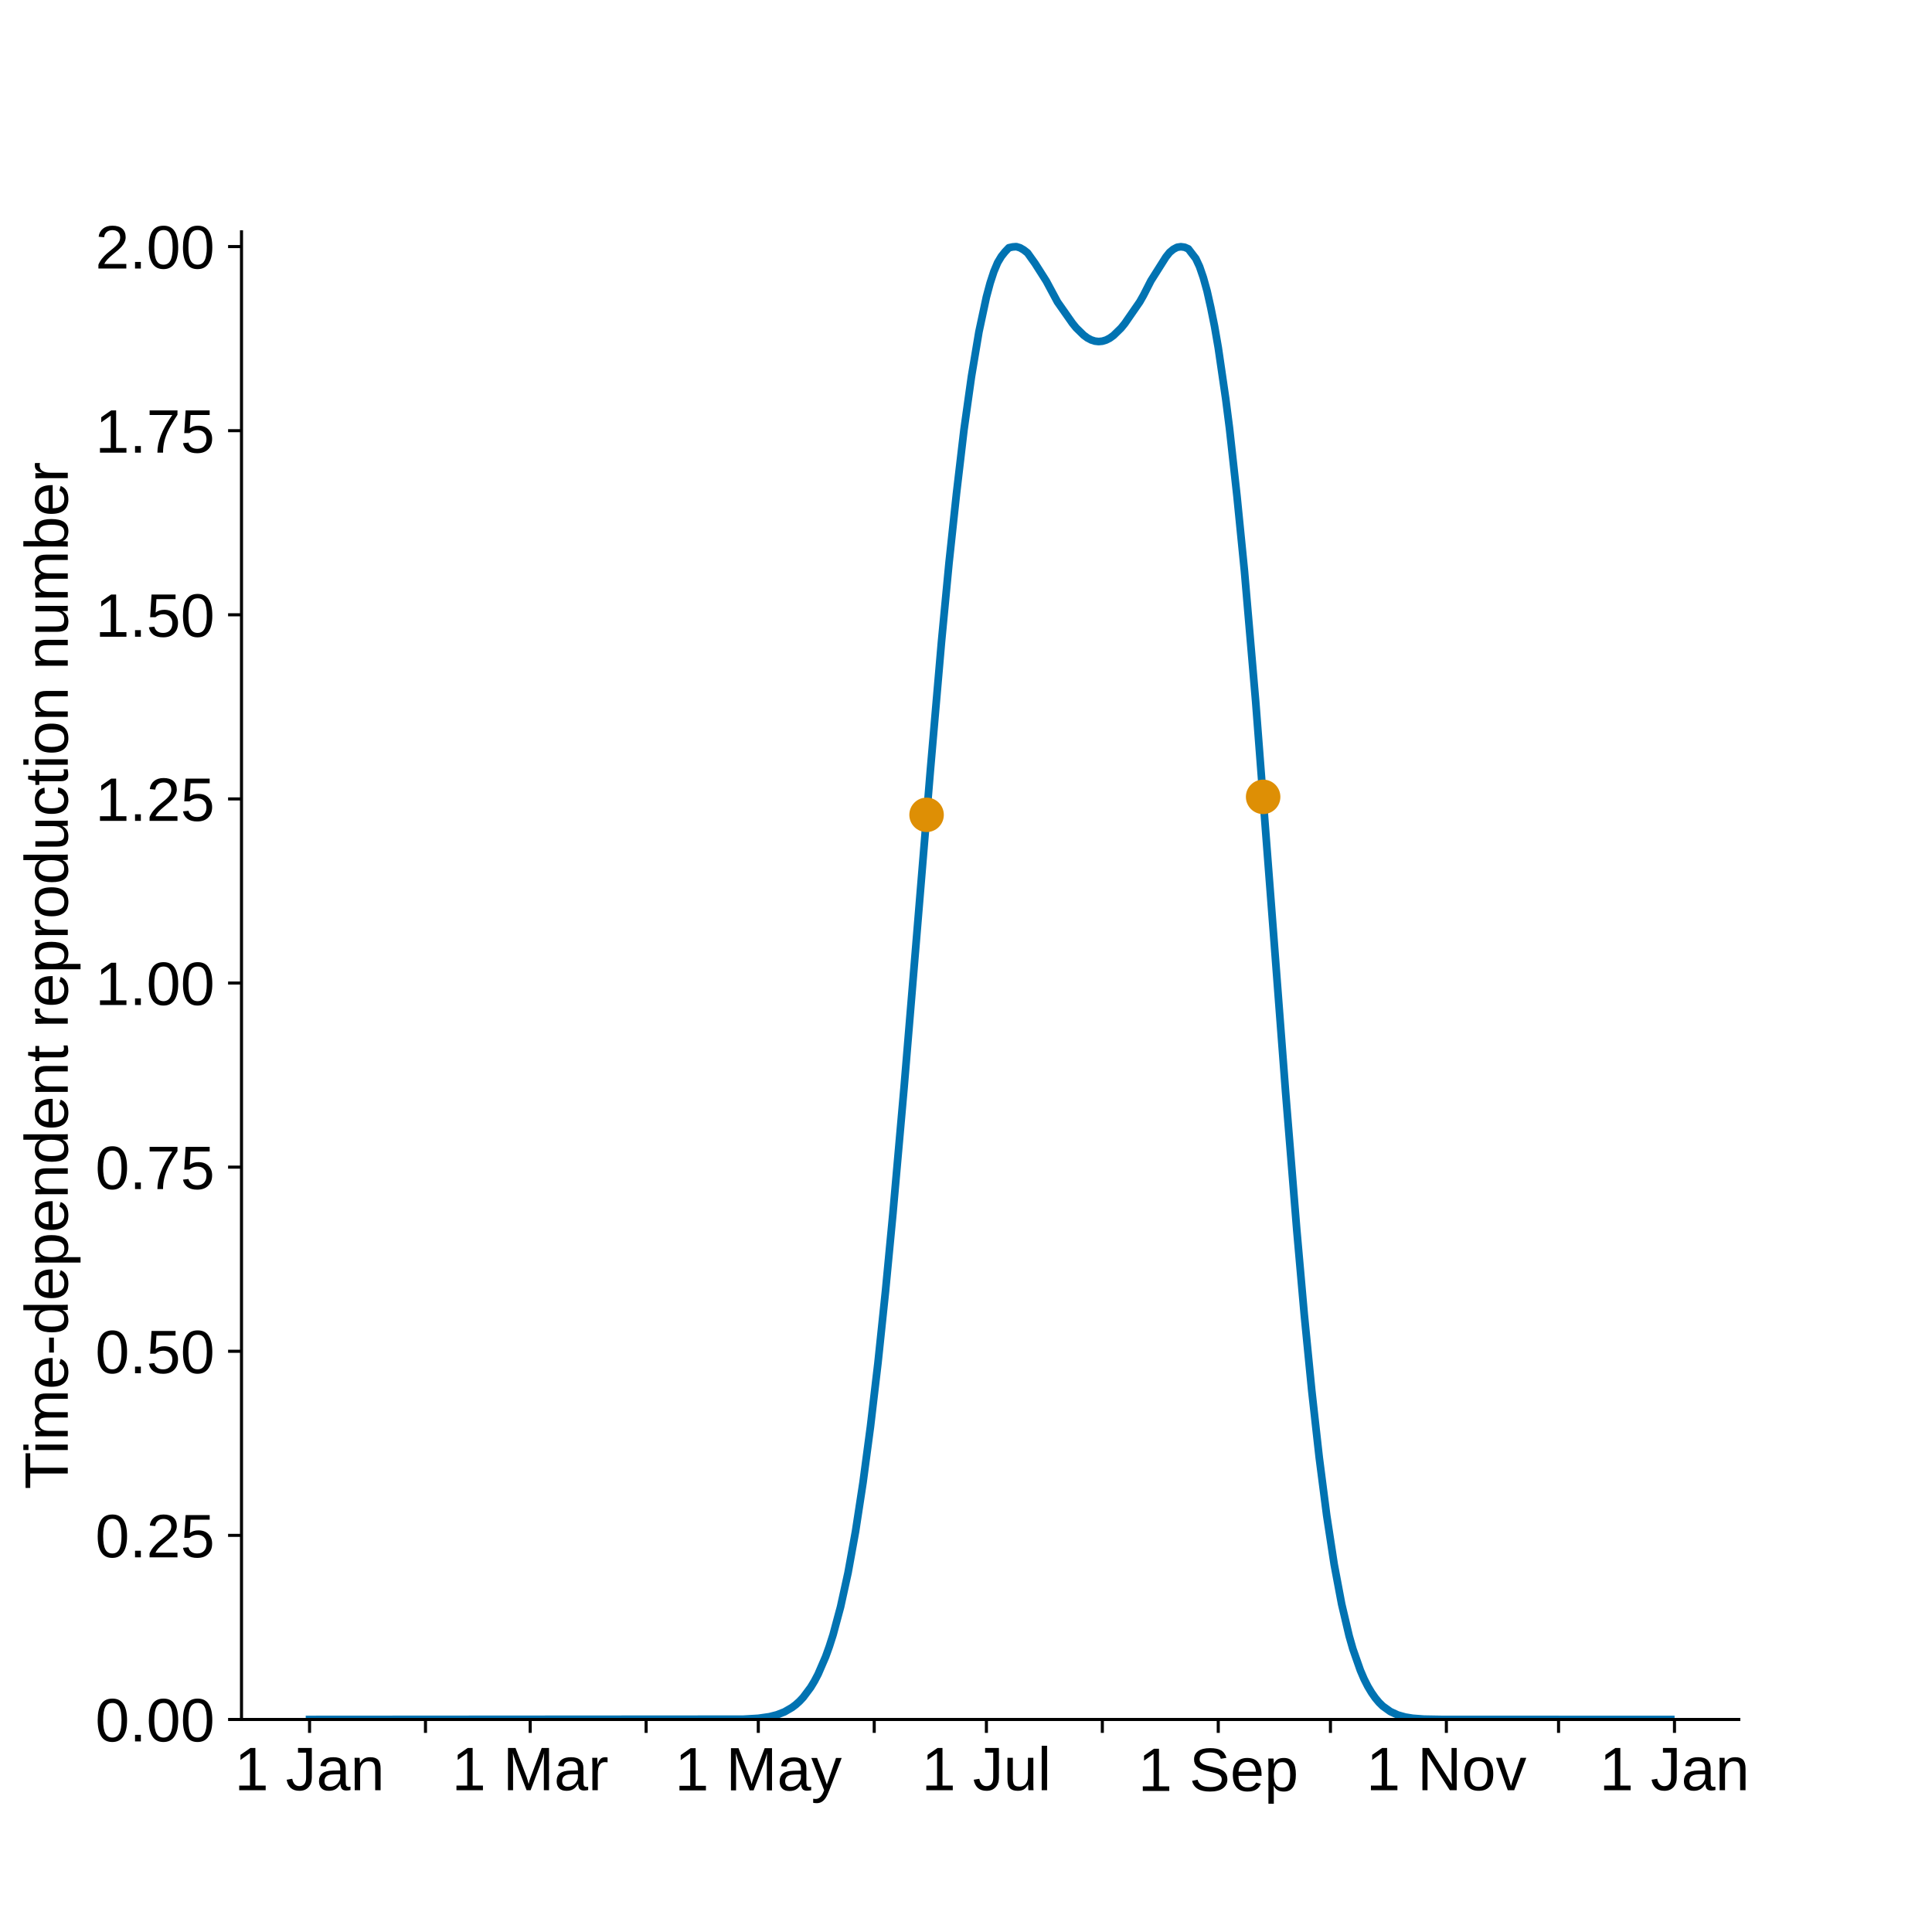
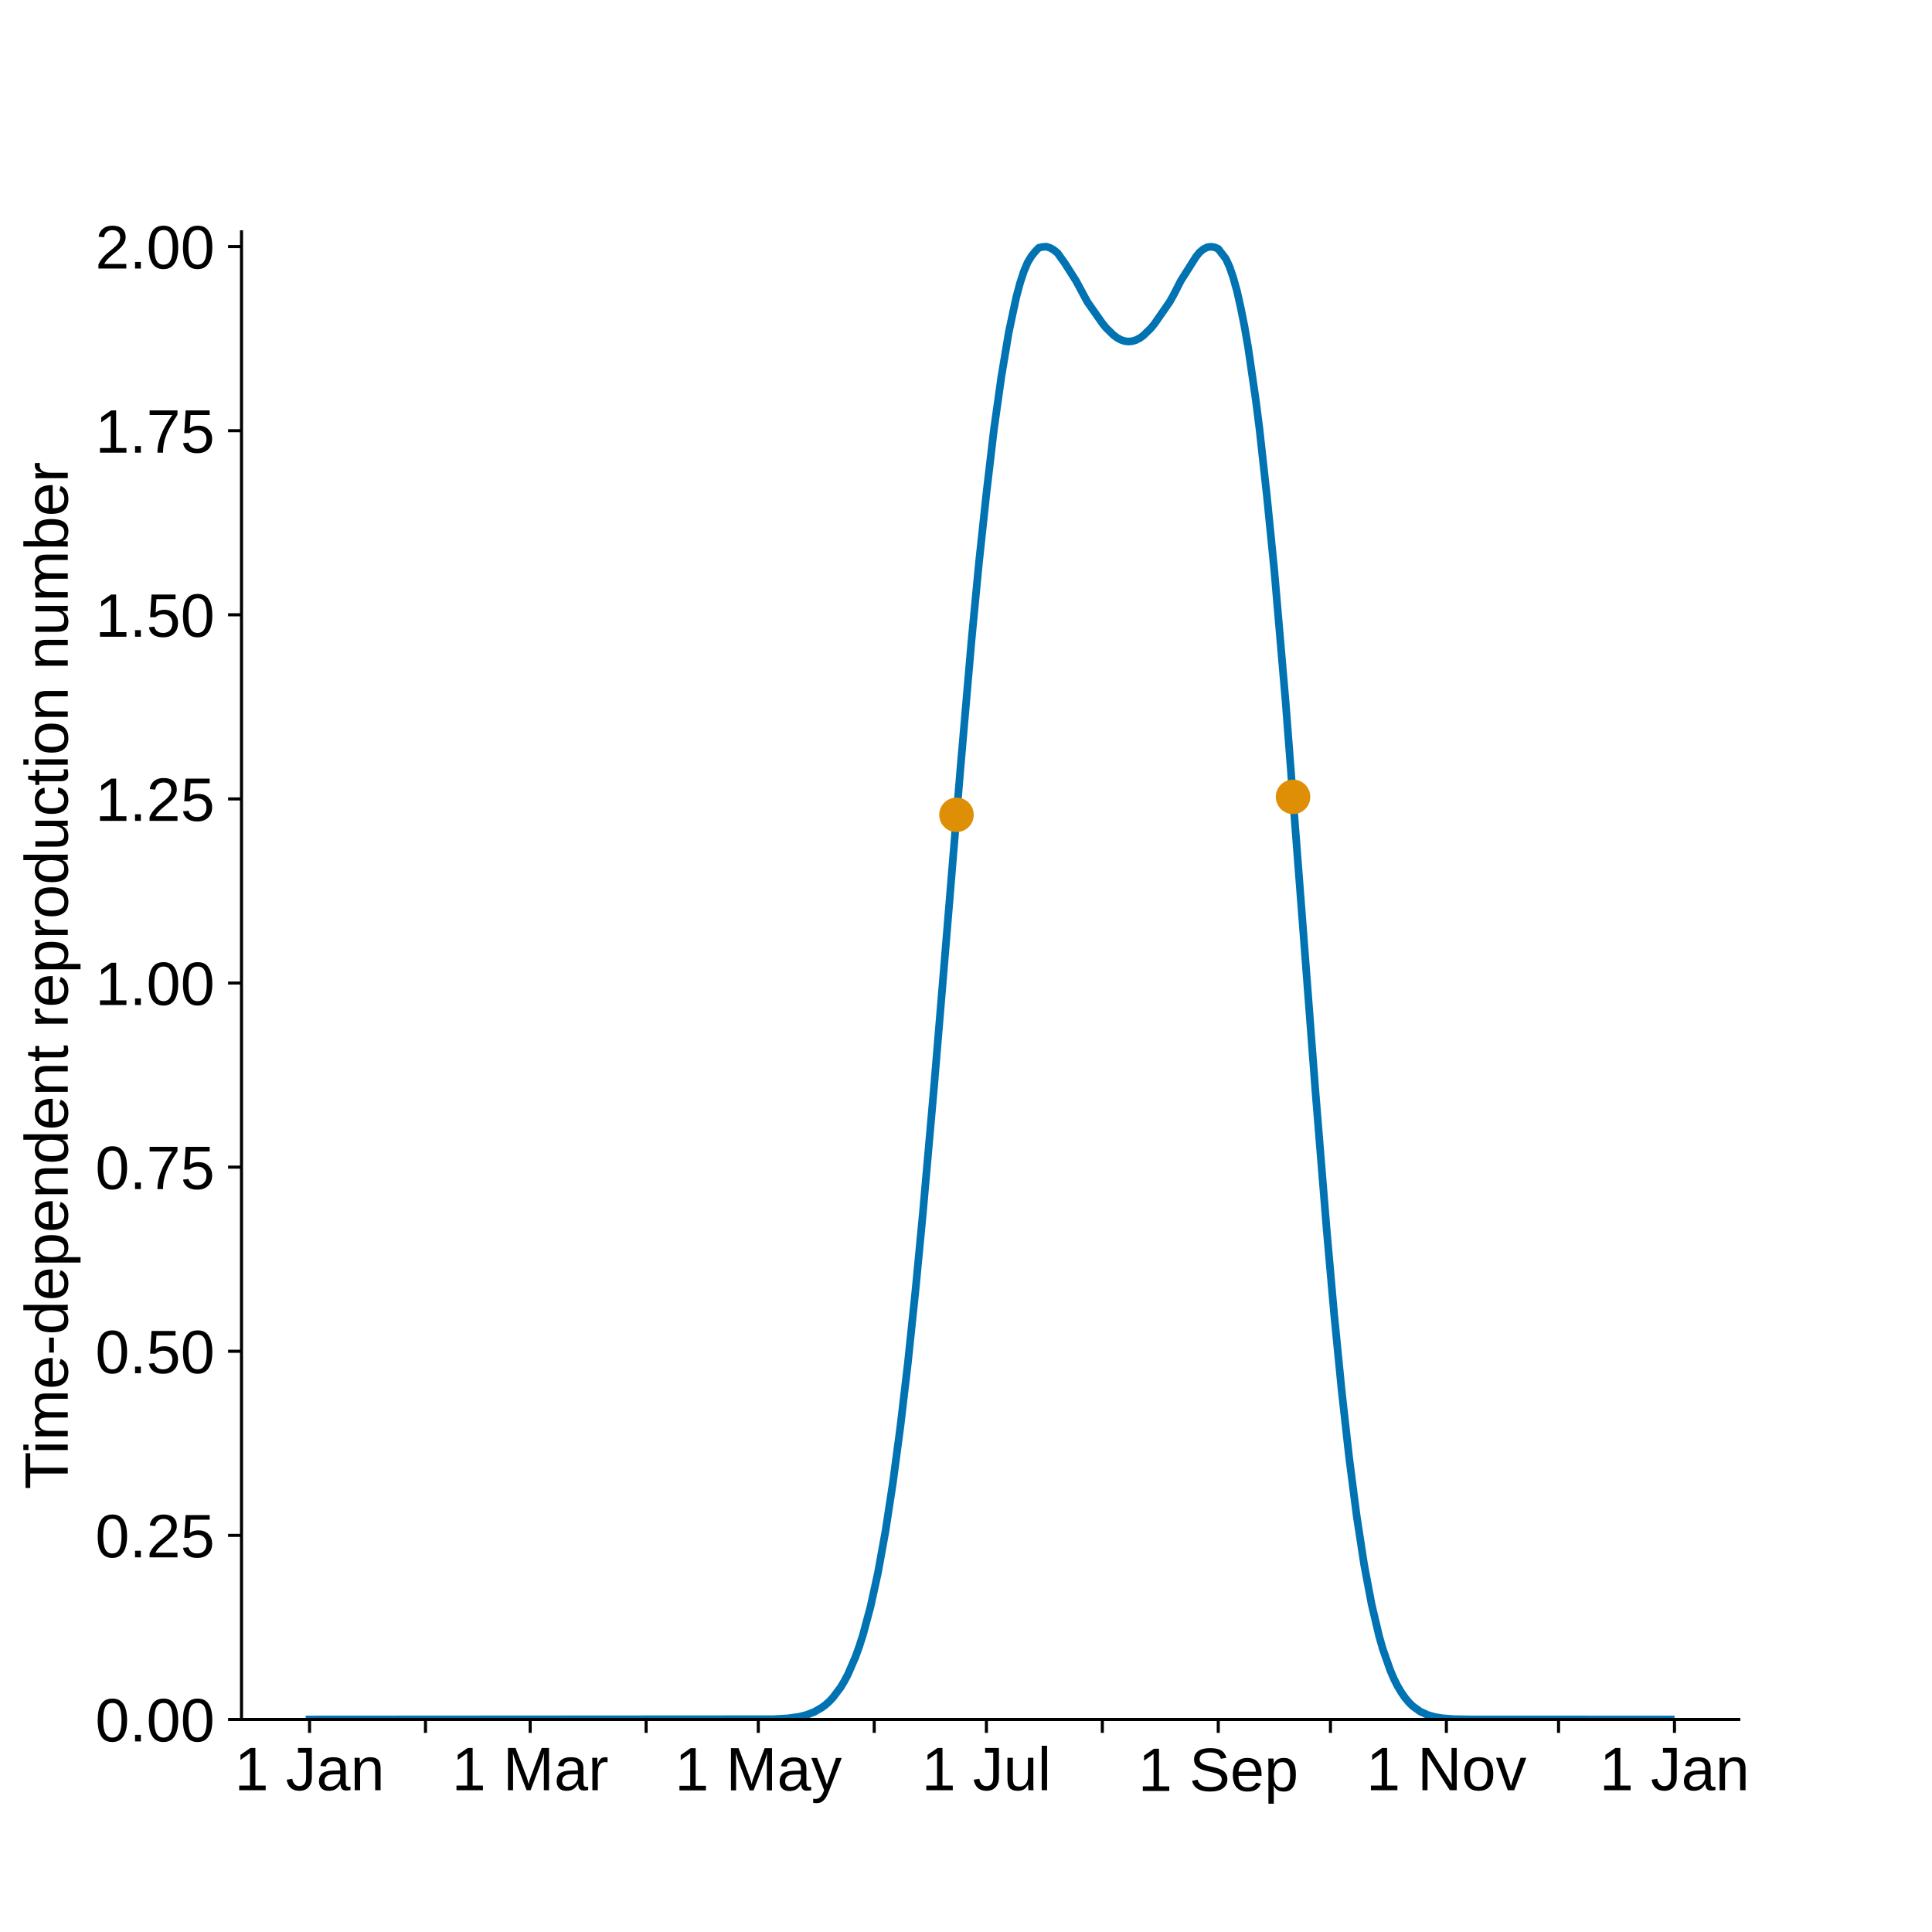
<svg xmlns="http://www.w3.org/2000/svg" xmlns:xlink="http://www.w3.org/1999/xlink" width="504pt" height="504pt" viewBox="0 0 504 504" version="1.1">
  <defs>
    <style type="text/css">*{stroke-linejoin: round; stroke-linecap: butt}</style>
  </defs>
  <g id="figure_1">
    <g id="patch_1">
      <path d="M 0 504  L 504 504  L 504 0  L 0 0  L 0 504  z " style="fill: none" />
    </g>
    <g id="axes_1">
      <g id="patch_2">
        <path d="M 63 448.56  L 453.6 448.56  L 453.6 60.48  L 63 60.48  L 63 448.56  z " style="fill: none" />
      </g>
      <g id="matplotlib.axis_1">
        <g id="xtick_1">
          <g id="line2d_1">
            <defs>
-               <path id="mb49fef5671" d="M 0 0  L 0 3.5  " style="stroke: #000000; stroke-width: 0.8" />
+               <path id="m891ad888e6" d="M 0 0  L 0 3.5  " style="stroke: #000000; stroke-width: 0.8" />
            </defs>
            <g>
-               <use xlink:href="#mb49fef5671" x="80.755" y="448.56" style="stroke: #000000; stroke-width: 0.8" />
+               <use xlink:href="#m891ad888e6" x="80.755" y="448.56" style="stroke: #000000; stroke-width: 0.8" />
            </g>
          </g>
          <g id="text_1">
            <text style="font-size: 16px; font-family: 'Arial', sans-serif; text-anchor: middle" x="80.755" y="467.012" transform="rotate(-0 80.75454 467.0125)">1 Jan</text>
          </g>
        </g>
        <g id="xtick_2">
          <g id="line2d_2">
            <g>
-               <use xlink:href="#mb49fef5671" x="110.996" y="448.56" style="stroke: #000000; stroke-width: 0.8" />
+               <use xlink:href="#m891ad888e6" x="110.996" y="448.56" style="stroke: #000000; stroke-width: 0.8" />
            </g>
          </g>
        </g>
        <g id="xtick_3">
          <g id="line2d_3">
            <g>
-               <use xlink:href="#mb49fef5671" x="138.31" y="448.56" style="stroke: #000000; stroke-width: 0.8" />
+               <use xlink:href="#m891ad888e6" x="138.31" y="448.56" style="stroke: #000000; stroke-width: 0.8" />
            </g>
          </g>
          <g id="text_2">
            <text style="font-size: 16px; font-family: 'Arial', sans-serif; text-anchor: middle" x="138.31" y="467.012" transform="rotate(-0 138.3105 467.0125)">1 Mar</text>
          </g>
        </g>
        <g id="xtick_4">
          <g id="line2d_4">
            <g>
-               <use xlink:href="#mb49fef5671" x="168.552" y="448.56" style="stroke: #000000; stroke-width: 0.8" />
+               <use xlink:href="#m891ad888e6" x="168.552" y="448.56" style="stroke: #000000; stroke-width: 0.8" />
            </g>
          </g>
        </g>
        <g id="xtick_5">
          <g id="line2d_5">
            <g>
-               <use xlink:href="#mb49fef5671" x="197.817" y="448.56" style="stroke: #000000; stroke-width: 0.8" />
+               <use xlink:href="#m891ad888e6" x="197.817" y="448.56" style="stroke: #000000; stroke-width: 0.8" />
            </g>
          </g>
          <g id="text_3">
            <text style="font-size: 16px; font-family: 'Arial', sans-serif; text-anchor: middle" x="197.817" y="467.06" transform="rotate(-0 197.8175 467.06)">1 May</text>
          </g>
        </g>
        <g id="xtick_6">
          <g id="line2d_6">
            <g>
-               <use xlink:href="#mb49fef5671" x="228.059" y="448.56" style="stroke: #000000; stroke-width: 0.8" />
+               <use xlink:href="#m891ad888e6" x="228.059" y="448.56" style="stroke: #000000; stroke-width: 0.8" />
            </g>
          </g>
        </g>
        <g id="xtick_7">
          <g id="line2d_7">
            <g>
-               <use xlink:href="#mb49fef5671" x="257.324" y="448.56" style="stroke: #000000; stroke-width: 0.8" />
+               <use xlink:href="#m891ad888e6" x="257.324" y="448.56" style="stroke: #000000; stroke-width: 0.8" />
            </g>
          </g>
          <g id="text_4">
            <text style="font-size: 16px; font-family: 'Arial', sans-serif; text-anchor: middle" x="257.324" y="467.012" transform="rotate(-0 257.3245 467.0125)">1 Jul</text>
          </g>
        </g>
        <g id="xtick_8">
          <g id="line2d_8">
            <g>
-               <use xlink:href="#mb49fef5671" x="287.566" y="448.56" style="stroke: #000000; stroke-width: 0.8" />
+               <use xlink:href="#m891ad888e6" x="287.566" y="448.56" style="stroke: #000000; stroke-width: 0.8" />
            </g>
          </g>
        </g>
        <g id="xtick_9">
          <g id="line2d_9">
            <g>
-               <use xlink:href="#mb49fef5671" x="317.807" y="448.56" style="stroke: #000000; stroke-width: 0.8" />
+               <use xlink:href="#m891ad888e6" x="317.807" y="448.56" style="stroke: #000000; stroke-width: 0.8" />
            </g>
          </g>
          <g id="text_5">
            <text style="font-size: 16px; font-family: 'Arial', sans-serif; text-anchor: middle" x="317.807" y="467.207" transform="rotate(-0 317.807 467.2075)">1 Sep</text>
          </g>
        </g>
        <g id="xtick_10">
          <g id="line2d_10">
            <g>
-               <use xlink:href="#mb49fef5671" x="347.073" y="448.56" style="stroke: #000000; stroke-width: 0.8" />
+               <use xlink:href="#m891ad888e6" x="347.073" y="448.56" style="stroke: #000000; stroke-width: 0.8" />
            </g>
          </g>
        </g>
        <g id="xtick_11">
          <g id="line2d_11">
            <g>
-               <use xlink:href="#mb49fef5671" x="377.314" y="448.56" style="stroke: #000000; stroke-width: 0.8" />
+               <use xlink:href="#m891ad888e6" x="377.314" y="448.56" style="stroke: #000000; stroke-width: 0.8" />
            </g>
          </g>
          <g id="text_6">
            <text style="font-size: 16px; font-family: 'Arial', sans-serif; text-anchor: middle" x="377.314" y="467.012" transform="rotate(-0 377.314 467.0125)">1 Nov</text>
          </g>
        </g>
        <g id="xtick_12">
          <g id="line2d_12">
            <g>
-               <use xlink:href="#mb49fef5671" x="406.58" y="448.56" style="stroke: #000000; stroke-width: 0.8" />
+               <use xlink:href="#m891ad888e6" x="406.58" y="448.56" style="stroke: #000000; stroke-width: 0.8" />
            </g>
          </g>
        </g>
        <g id="xtick_13">
          <g id="line2d_13">
            <g>
-               <use xlink:href="#mb49fef5671" x="436.821" y="448.56" style="stroke: #000000; stroke-width: 0.8" />
+               <use xlink:href="#m891ad888e6" x="436.821" y="448.56" style="stroke: #000000; stroke-width: 0.8" />
            </g>
          </g>
          <g id="text_7">
            <text style="font-size: 16px; font-family: 'Arial', sans-serif; text-anchor: middle" x="436.821" y="467.012" transform="rotate(-0 436.821 467.0125)">1 Jan</text>
          </g>
        </g>
      </g>
      <g id="matplotlib.axis_2">
        <g id="ytick_1">
          <g id="line2d_14">
            <defs>
-               <path id="mde87b8d34a" d="M 0 0  L -3.5 0  " style="stroke: #000000; stroke-width: 0.8" />
+               <path id="me407a9400f" d="M 0 0  L -3.5 0  " style="stroke: #000000; stroke-width: 0.8" />
            </defs>
            <g>
-               <use xlink:href="#mde87b8d34a" x="63" y="448.56" style="stroke: #000000; stroke-width: 0.8" />
+               <use xlink:href="#me407a9400f" x="63" y="448.56" style="stroke: #000000; stroke-width: 0.8" />
            </g>
          </g>
          <g id="text_8">
            <text style="font-size: 16px; font-family: 'Arial', sans-serif; text-anchor: end" x="56" y="454.286" transform="rotate(-0 56 454.2862)">0.00</text>
          </g>
        </g>
        <g id="ytick_2">
          <g id="line2d_15">
            <g>
-               <use xlink:href="#mde87b8d34a" x="63" y="400.53" style="stroke: #000000; stroke-width: 0.8" />
+               <use xlink:href="#me407a9400f" x="63" y="400.53" style="stroke: #000000; stroke-width: 0.8" />
            </g>
          </g>
          <g id="text_9">
            <text style="font-size: 16px; font-family: 'Arial', sans-serif; text-anchor: end" x="56" y="406.257" transform="rotate(-0 56 406.2565)">0.25</text>
          </g>
        </g>
        <g id="ytick_3">
          <g id="line2d_16">
            <g>
-               <use xlink:href="#mde87b8d34a" x="63" y="352.501" style="stroke: #000000; stroke-width: 0.8" />
+               <use xlink:href="#me407a9400f" x="63" y="352.501" style="stroke: #000000; stroke-width: 0.8" />
            </g>
          </g>
          <g id="text_10">
            <text style="font-size: 16px; font-family: 'Arial', sans-serif; text-anchor: end" x="56" y="358.227" transform="rotate(-0 56 358.2268)">0.50</text>
          </g>
        </g>
        <g id="ytick_4">
          <g id="line2d_17">
            <g>
-               <use xlink:href="#mde87b8d34a" x="63" y="304.471" style="stroke: #000000; stroke-width: 0.8" />
+               <use xlink:href="#me407a9400f" x="63" y="304.471" style="stroke: #000000; stroke-width: 0.8" />
            </g>
          </g>
          <g id="text_11">
            <text style="font-size: 16px; font-family: 'Arial', sans-serif; text-anchor: end" x="56" y="310.197" transform="rotate(-0 56 310.1971)">0.75</text>
          </g>
        </g>
        <g id="ytick_5">
          <g id="line2d_18">
            <g>
-               <use xlink:href="#mde87b8d34a" x="63" y="256.441" style="stroke: #000000; stroke-width: 0.8" />
+               <use xlink:href="#me407a9400f" x="63" y="256.441" style="stroke: #000000; stroke-width: 0.8" />
            </g>
          </g>
          <g id="text_12">
            <text style="font-size: 16px; font-family: 'Arial', sans-serif; text-anchor: end" x="56" y="262.167" transform="rotate(-0 56 262.1674)">1.00</text>
          </g>
        </g>
        <g id="ytick_6">
          <g id="line2d_19">
            <g>
-               <use xlink:href="#mde87b8d34a" x="63" y="208.411" style="stroke: #000000; stroke-width: 0.8" />
+               <use xlink:href="#me407a9400f" x="63" y="208.411" style="stroke: #000000; stroke-width: 0.8" />
            </g>
          </g>
          <g id="text_13">
            <text style="font-size: 16px; font-family: 'Arial', sans-serif; text-anchor: end" x="56" y="214.138" transform="rotate(-0 56 214.1377)">1.25</text>
          </g>
        </g>
        <g id="ytick_7">
          <g id="line2d_20">
            <g>
-               <use xlink:href="#mde87b8d34a" x="63" y="160.382" style="stroke: #000000; stroke-width: 0.8" />
+               <use xlink:href="#me407a9400f" x="63" y="160.382" style="stroke: #000000; stroke-width: 0.8" />
            </g>
          </g>
          <g id="text_14">
            <text style="font-size: 16px; font-family: 'Arial', sans-serif; text-anchor: end" x="56" y="166.108" transform="rotate(-0 56 166.108)">1.50</text>
          </g>
        </g>
        <g id="ytick_8">
          <g id="line2d_21">
            <g>
-               <use xlink:href="#mde87b8d34a" x="63" y="112.352" style="stroke: #000000; stroke-width: 0.8" />
+               <use xlink:href="#me407a9400f" x="63" y="112.352" style="stroke: #000000; stroke-width: 0.8" />
            </g>
          </g>
          <g id="text_15">
            <text style="font-size: 16px; font-family: 'Arial', sans-serif; text-anchor: end" x="56" y="118.078" transform="rotate(-0 56 118.0783)">1.75</text>
          </g>
        </g>
        <g id="ytick_9">
          <g id="line2d_22">
            <g>
-               <use xlink:href="#mde87b8d34a" x="63" y="64.322" style="stroke: #000000; stroke-width: 0.8" />
+               <use xlink:href="#me407a9400f" x="63" y="64.322" style="stroke: #000000; stroke-width: 0.8" />
            </g>
          </g>
          <g id="text_16">
            <text style="font-size: 16px; font-family: 'Arial', sans-serif; text-anchor: end" x="56" y="70.049" transform="rotate(-0 56 70.04863)">2.00</text>
          </g>
        </g>
        <g id="text_17">
          <text style="font-size: 16px; font-family: 'Arial', sans-serif; text-anchor: middle" x="17.683" y="254.52" transform="rotate(-90 17.6825 254.52)">Time-dependent reproduction number</text>
        </g>
      </g>
      <g id="line2d_23">
-         <path d="M 80.755 448.56  L 193.915 448.484  L 197.817 448.255  L 200.744 447.834  L 202.695 447.336  L 204.646 446.576  L 206.597 445.447  L 207.573 444.714  L 208.548 443.84  L 209.524 442.804  L 211.475 440.194  L 212.45 438.583  L 213.426 436.725  L 215.377 432.203  L 216.352 429.494  L 217.328 426.438  L 219.279 419.18  L 221.23 410.278  L 223.181 399.506  L 225.132 386.77  L 227.083 372.108  L 229.034 355.552  L 230.985 336.96  L 232.936 316.552  L 235.863 283.484  L 238.79 248.311  L 242.692 201.099  L 245.618 167.281  L 247.569 146.875  L 249.52 128.709  L 251.471 112.116  L 253.422 98.234  L 255.373 86.568  L 257.324 77.459  L 258.3 73.821  L 259.276 70.839  L 260.251 68.515  L 261.227 66.886  L 262.202 65.664  L 263.178 64.637  L 264.153 64.419  L 265.129 64.345  L 266.104 64.641  L 267.08 65.209  L 268.055 65.977  L 270.006 68.709  L 272.933 73.312  L 275.859 78.758  L 279.762 84.319  L 280.737 85.519  L 282.688 87.43  L 283.664 88.151  L 284.639 88.669  L 285.615 88.985  L 286.59 89.098  L 287.566 89.006  L 288.541 88.71  L 289.517 88.209  L 290.492 87.503  L 292.443 85.599  L 293.419 84.4  L 297.321 78.763  L 298.297 77.042  L 300.248 73.224  L 304.15 67.052  L 305.125 65.828  L 306.101 65.027  L 307.076 64.511  L 308.052 64.364  L 309.027 64.492  L 310.003 64.921  L 311.954 67.465  L 312.929 69.554  L 313.905 72.392  L 314.88 75.89  L 315.856 80.226  L 316.831 85.076  L 317.807 90.702  L 319.758 104.08  L 320.734 111.708  L 322.685 129.367  L 324.636 148.938  L 327.562 182.964  L 332.44 246.455  L 335.366 284.843  L 338.293 320.909  L 340.244 342.959  L 342.195 362.744  L 344.146 380.216  L 346.097 395.353  L 348.048 408.112  L 349.999 418.469  L 351.95 426.756  L 352.926 430.178  L 354.877 435.74  L 355.852 438.018  L 356.828 439.935  L 357.803 441.562  L 358.779 442.957  L 359.755 444.122  L 360.73 445.08  L 362.681 446.482  L 364.632 447.384  L 366.583 447.929  L 368.534 448.245  L 371.461 448.467  L 376.338 448.554  L 413.408 448.56  L 435.845 448.56  L 435.845 448.56  " clip-path="url(#pe598242bed)" style="fill: none; stroke: #0173b2; stroke-width: 2; stroke-linecap: square" />
+         <path d="M 80.755 448.56  L 201.72 448.484  L 205.622 448.255  L 208.548 447.834  L 210.499 447.336  L 212.45 446.576  L 214.401 445.447  L 215.377 444.714  L 216.352 443.84  L 217.328 442.804  L 219.279 440.194  L 220.255 438.583  L 221.23 436.725  L 223.181 432.203  L 224.157 429.494  L 225.132 426.438  L 227.083 419.18  L 229.034 410.278  L 230.985 399.506  L 232.936 386.77  L 234.887 372.108  L 236.838 355.552  L 238.79 336.96  L 240.741 316.552  L 243.667 283.484  L 246.594 248.311  L 250.496 201.099  L 253.422 167.281  L 255.373 146.875  L 257.324 128.709  L 259.276 112.116  L 261.227 98.234  L 263.178 86.568  L 265.129 77.459  L 266.104 73.821  L 267.08 70.839  L 268.055 68.515  L 269.031 66.886  L 270.006 65.664  L 270.982 64.637  L 271.957 64.419  L 272.933 64.345  L 273.908 64.641  L 274.884 65.209  L 275.859 65.977  L 277.81 68.709  L 280.737 73.312  L 283.664 78.758  L 287.566 84.319  L 288.541 85.519  L 290.492 87.43  L 291.468 88.151  L 292.443 88.669  L 293.419 88.985  L 294.394 89.098  L 295.37 89.006  L 296.345 88.71  L 297.321 88.209  L 298.297 87.503  L 300.248 85.599  L 301.223 84.4  L 305.125 78.763  L 306.101 77.042  L 308.052 73.224  L 311.954 67.052  L 312.929 65.828  L 313.905 65.027  L 314.88 64.511  L 315.856 64.364  L 316.831 64.492  L 317.807 64.921  L 319.758 67.465  L 320.734 69.554  L 321.709 72.392  L 322.685 75.89  L 323.66 80.226  L 324.636 85.076  L 325.611 90.702  L 327.562 104.08  L 328.538 111.708  L 330.489 129.367  L 332.44 148.938  L 335.366 182.964  L 340.244 246.455  L 343.171 284.843  L 346.097 320.909  L 348.048 342.959  L 349.999 362.744  L 351.95 380.216  L 353.901 395.353  L 355.852 408.112  L 357.803 418.469  L 359.755 426.756  L 360.73 430.178  L 362.681 435.74  L 363.657 438.018  L 364.632 439.935  L 365.608 441.562  L 366.583 442.957  L 367.559 444.122  L 368.534 445.08  L 370.485 446.482  L 372.436 447.384  L 374.387 447.929  L 376.338 448.245  L 379.265 448.467  L 384.143 448.554  L 421.213 448.56  L 435.845 448.56  L 435.845 448.56  " clip-path="url(#p4d6728b160)" style="fill: none; stroke: #0173b2; stroke-width: 2; stroke-linecap: square" />
      </g>
      <g id="line2d_24">
        <defs>
-           <path id="m92946d61a8" d="M 0 4  C 1.061 4 2.078 3.579 2.828 2.828  C 3.579 2.078 4 1.061 4 0  C 4 -1.061 3.579 -2.078 2.828 -2.828  C 2.078 -3.579 1.061 -4 0 -4  C -1.061 -4 -2.078 -3.579 -2.828 -2.828  C -3.579 -2.078 -4 -1.061 -4 0  C -4 1.061 -3.579 2.078 -2.828 2.828  C -2.078 3.579 -1.061 4 0 4  z " style="stroke: #de8f05" />
+           <path id="md0eda6ce80" d="M 0 4  C 1.061 4 2.078 3.579 2.828 2.828  C 3.579 2.078 4 1.061 4 0  C 4 -1.061 3.579 -2.078 2.828 -2.828  C 2.078 -3.579 1.061 -4 0 -4  C -1.061 -4 -2.078 -3.579 -2.828 -2.828  C -3.579 -2.078 -4 -1.061 -4 0  C -4 1.061 -3.579 2.078 -2.828 2.828  C -2.078 3.579 -1.061 4 0 4  z " style="stroke: #de8f05" />
        </defs>
-         <g clip-path="url(#pe598242bed)">
-           <use xlink:href="#m92946d61a8" x="241.716" y="212.566" style="fill: #de8f05; stroke: #de8f05" />
-           <use xlink:href="#m92946d61a8" x="329.513" y="207.876" style="fill: #de8f05; stroke: #de8f05" />
+         <g clip-path="url(#p4d6728b160)">
+           <use xlink:href="#md0eda6ce80" x="249.52" y="212.566" style="fill: #de8f05; stroke: #de8f05" />
+           <use xlink:href="#md0eda6ce80" x="337.317" y="207.876" style="fill: #de8f05; stroke: #de8f05" />
        </g>
      </g>
      <g id="patch_3">
        <path d="M 63 448.56  L 63 60.48  " style="fill: none; stroke: #000000; stroke-width: 0.8; stroke-linejoin: miter; stroke-linecap: square" />
      </g>
      <g id="patch_4">
        <path d="M 63 448.56  L 453.6 448.56  " style="fill: none; stroke: #000000; stroke-width: 0.8; stroke-linejoin: miter; stroke-linecap: square" />
      </g>
    </g>
  </g>
  <defs>
-     <clipPath id="pe598242bed">
+     <clipPath id="p4d6728b160">
      <rect x="63" y="60.48" width="390.6" height="388.08" />
    </clipPath>
  </defs>
</svg>
